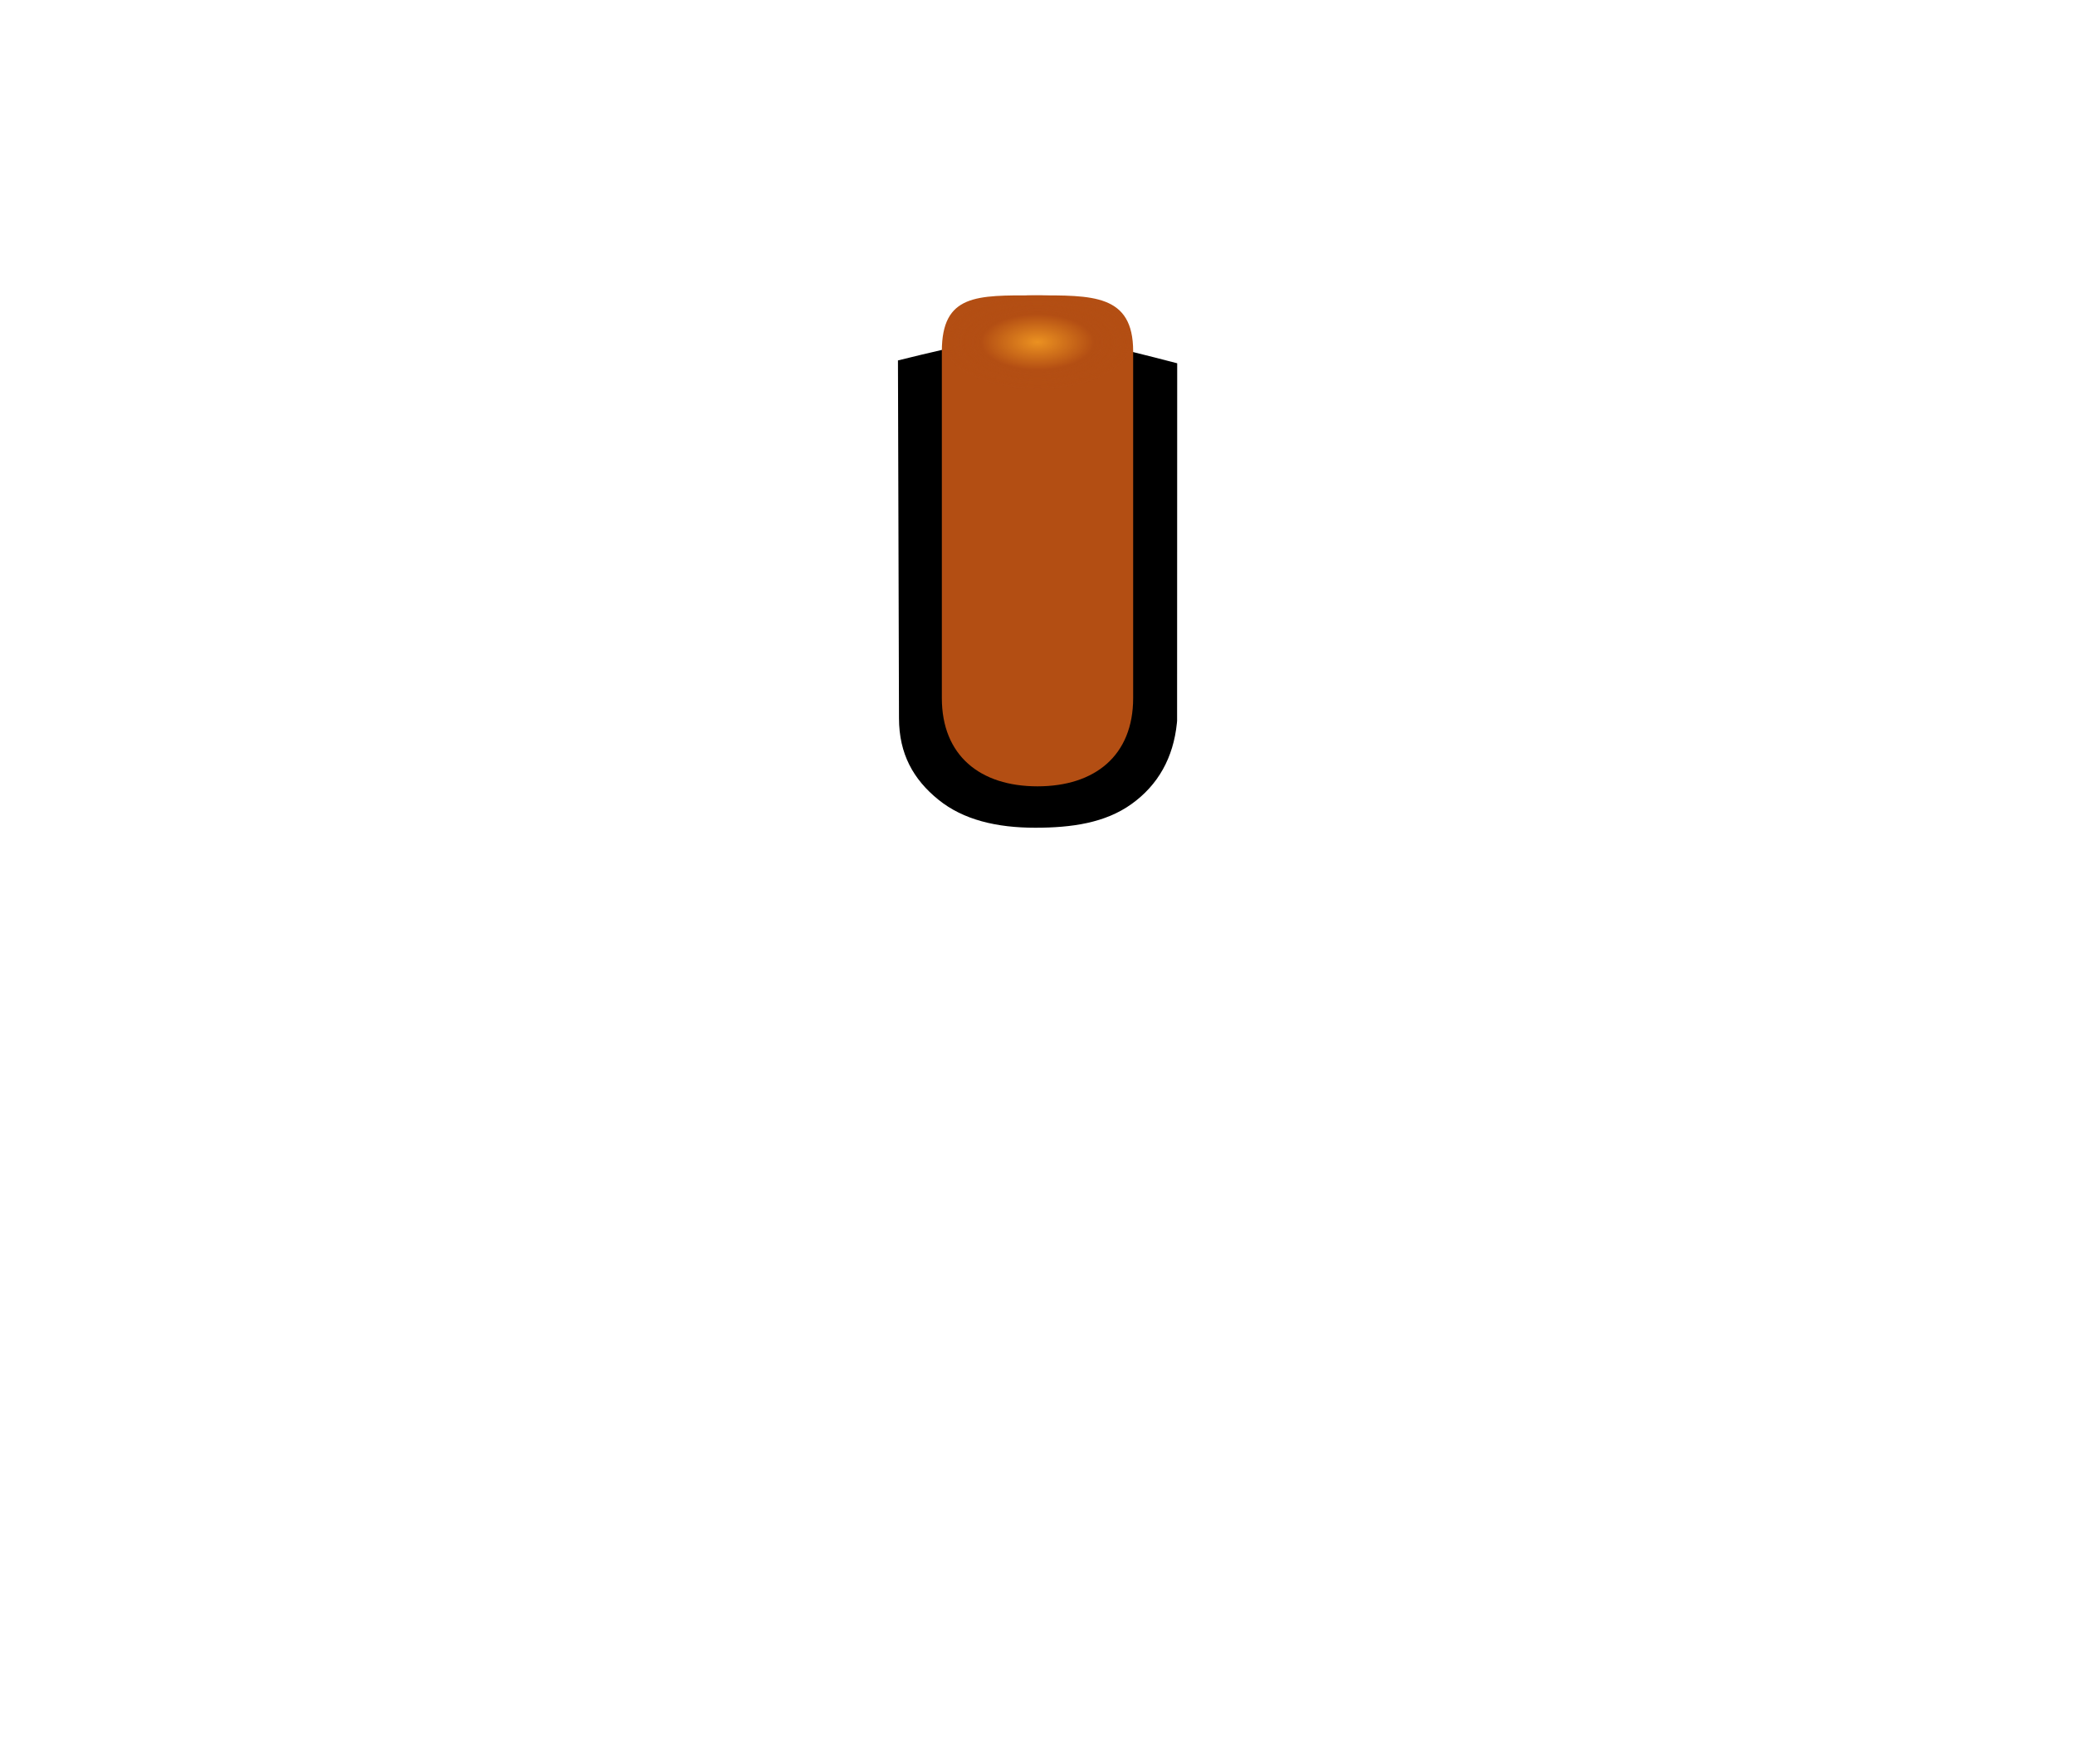
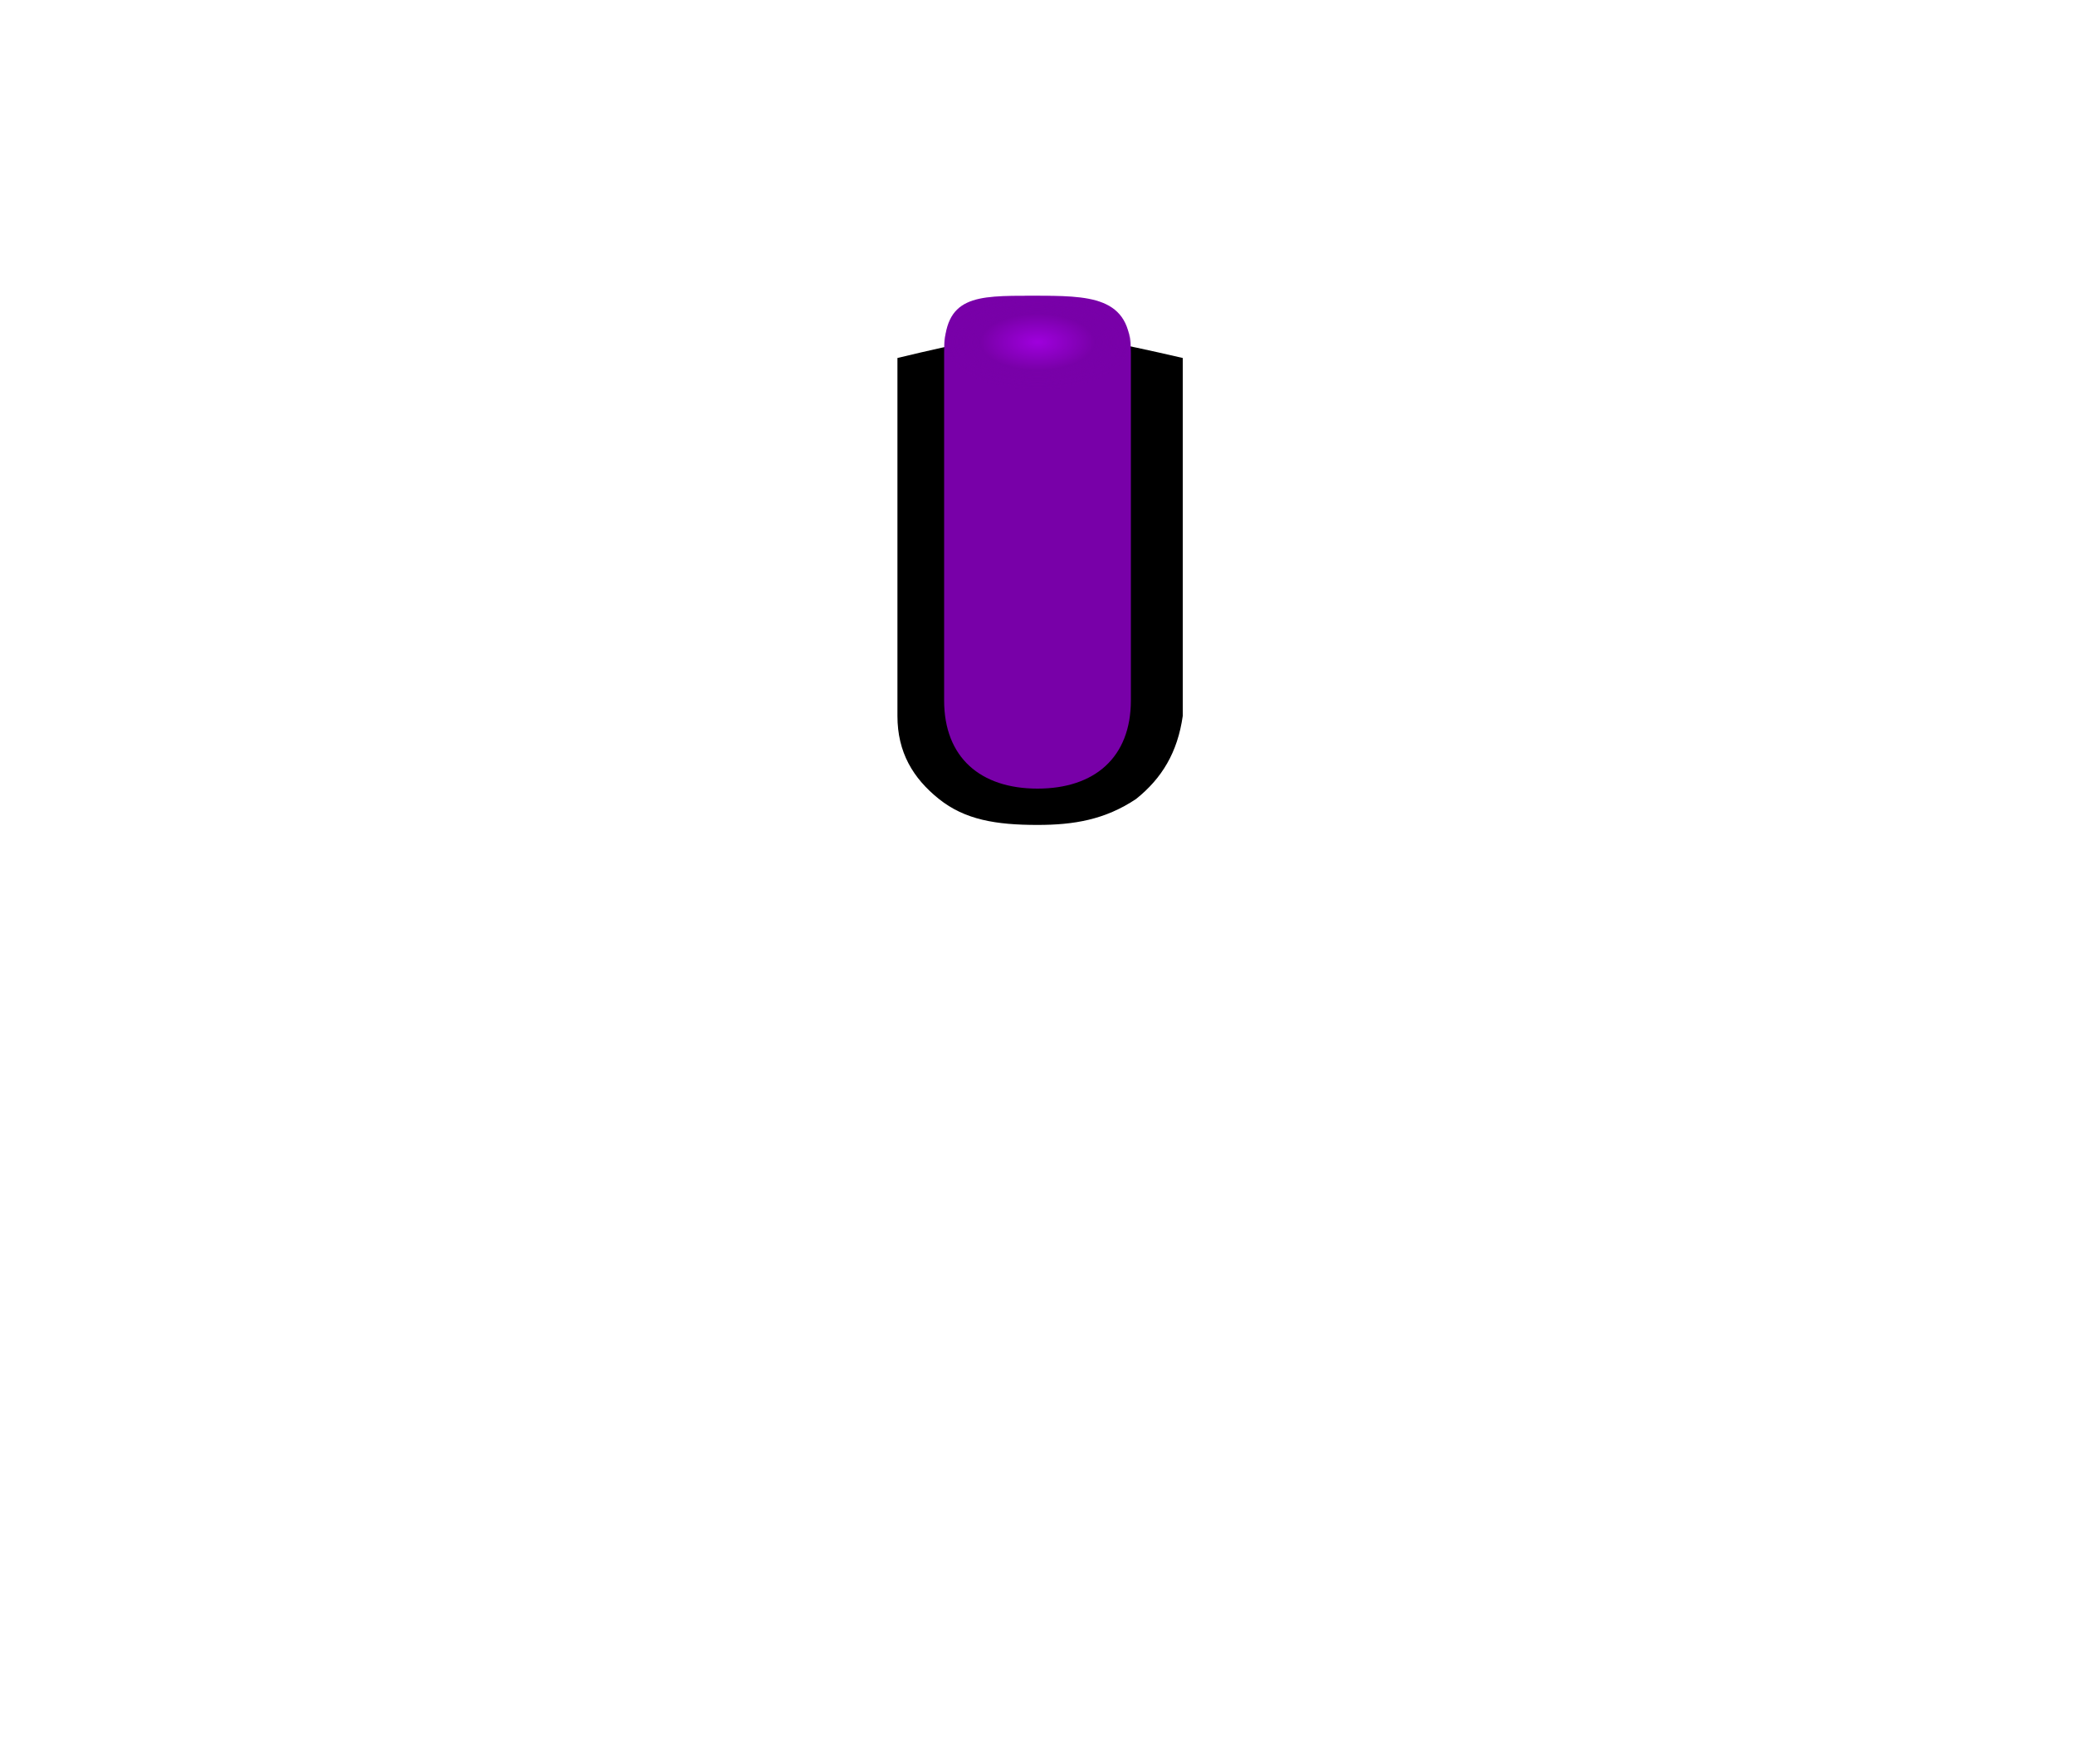
- <svg xmlns="http://www.w3.org/2000/svg" xmlns:xlink="http://www.w3.org/1999/xlink" width="40" height="34" version="1.1" id="svg29">
-   <defs id="defs17">
-     <radialGradient xlink:href="#b-3-3" gradientUnits="userSpaceOnUse" gradientTransform="matrix(0.6998095,-0.00367881,0.00393052,0.7622951,108.7535,85.8207)" r="25.759" cy="355.36" cx="366.935" id="f" fx="366.935" fy="355.36">
-       <stop id="stop10" offset="0" stop-opacity=".949" stop-color="#fefefe" />
-       <stop id="stop14" offset="1" stop-opacity=".024" stop-color="#a3a4a2" style="stop-color:#909090;stop-opacity:0.169" />
-     </radialGradient>
-     <filter style="color-interpolation-filters:sRGB" height="1.012" width="1.012" y="-0.006" x="-0.006" id="d">
-       <feGaussianBlur id="feGaussianBlur2" stdDeviation="0.107" />
-     </filter>
-     <linearGradient id="c" x1="256.74" x2="446.622" y1="472.03" y2="483.052" gradientTransform="matrix(-0.0309358,-0.09353841,0.09280739,-0.03117947,-12.26004,64.91291)" gradientUnits="userSpaceOnUse">
-       <stop stop-color="#1e1e1e" offset="0" id="stop2" />
-       <stop stop-color="#3d3d3d" offset="1" id="stop4" />
-     </linearGradient>
-     <linearGradient id="b" x1="8.001" x2="31.999" y1="18.998" y2="18.998" gradientTransform="rotate(-105.9654,19.99976,18.99845)" gradientUnits="userSpaceOnUse">
-       <stop stop-color="#0e0e0e" offset="0" id="stop7" />
-       <stop stop-color="#5d5d5d" offset="1" id="stop9" />
-     </linearGradient>
-     <radialGradient spreadMethod="pad" fr="0" fy="355.36" fx="366.94" id="b-3-3" cx="366.94" cy="355.36" r="21.466" gradientTransform="matrix(1,0,0,0.98824,-5.7382e-7,4.1807)" gradientUnits="userSpaceOnUse">
-       <stop stop-color="#c4f161" stop-opacity=".949" offset="0" id="stop5-6" />
-       <stop stop-color="#c0ff5d" stop-opacity=".82" offset=".547" id="stop7-7" style="stop-color:#73c500;stop-opacity:1" />
-       <stop stop-color="#7bd002" stop-opacity="0" offset="1" id="stop9-5" style="stop-color:#5ba000;stop-opacity:0.451" />
-     </radialGradient>
-     <linearGradient id="d-3" x1="12.517" x2="12.517" y1="3.966" y2="11.699" gradientTransform="translate(0,0.0529661)" gradientUnits="userSpaceOnUse">
-       <stop stop-color="#77c305" offset="0" id="stop12-6" />
-       <stop stop-color="#457600" offset="1" id="stop14-7" />
-     </linearGradient>
-     <filter id="c-5-6" style="color-interpolation-filters:sRGB">
-       <feGaussianBlur stdDeviation="0.427" id="feGaussianBlur2-2" />
-     </filter>
-     <radialGradient id="f-7" cx="366.94" cy="355.36" r="21.466" gradientTransform="matrix(0.08383273,0,0,0.0412177,-10.76137,-8.053676)" gradientUnits="userSpaceOnUse">
-       <stop stop-color="#fffefa" stop-opacity=".949" offset="0" id="stop10-5" style="stop-color:#ffaa26;stop-opacity:1" />
-       <stop stop-color="#ff994e" stop-opacity=".82" offset=".611" id="stop12" style="stop-color:#b34e13;stop-opacity:1" />
-       <stop stop-color="#ff902d" stop-opacity="0" offset="1" id="stop14-3" style="stop-color:#b34e13;stop-opacity:0.455" />
-     </radialGradient>
-     <radialGradient fy="355.36" fx="366.935" id="f-6" cx="366.935" cy="355.36" r="25.759" gradientTransform="matrix(0.6998095,-0.00367881,0.00393052,0.7622951,108.7535,85.8207)" gradientUnits="userSpaceOnUse">
-       <stop stop-color="#fefefe" stop-opacity=".949" offset="0" id="stop10-7" />
-       <stop style="stop-color:#909090;stop-opacity:0.169" stop-color="#a3a4a2" stop-opacity=".024" offset="1" id="stop14-5" />
-     </radialGradient>
-     <filter id="d-35" x="-0.006" y="-0.006" width="1.012" height="1.012" style="color-interpolation-filters:sRGB">
-       <feGaussianBlur stdDeviation="0.107" id="feGaussianBlur2-6" />
-     </filter>
-   </defs>
-   <path id="path19" d="m 17.31,6.947 0.02,6.896 c 7.77e-4,0.689 0.277,1.18 0.759,1.57 0.482,0.391 1.128,0.541 1.867,0.541 0.703,0 1.348,-0.092 1.857,-0.457 0.509,-0.365 0.806,-0.889 0.874,-1.559 l 0.004,-0.043 v -0.041 l 0.002,-6.852 C 20.17,6.346 19.848,6.32 17.31,6.947 Z" style="color:#000000;font-style:normal;font-variant:normal;font-weight:normal;font-stretch:normal;font-size:medium;line-height:normal;font-family:sans-serif;font-variant-ligatures:normal;font-variant-position:normal;font-variant-caps:normal;font-variant-numeric:normal;font-variant-alternates:normal;font-feature-settings:normal;text-indent:0;text-align:start;text-decoration:none;text-decoration-line:none;text-decoration-style:solid;text-decoration-color:#000000;letter-spacing:normal;word-spacing:normal;text-transform:none;writing-mode:lr-tb;direction:ltr;text-orientation:mixed;dominant-baseline:auto;baseline-shift:baseline;text-anchor:start;white-space:normal;shape-padding:0;clip-rule:nonzero;display:inline;overflow:visible;visibility:visible;opacity:1;isolation:auto;mix-blend-mode:normal;color-interpolation:sRGB;color-interpolation-filters:linearRGB;solid-color:#000000;solid-opacity:1;vector-effect:none;fill:#000000;fill-opacity:1;fill-rule:nonzero;stroke:none;stroke-width:1.6;stroke-linecap:butt;stroke-linejoin:miter;stroke-miterlimit:4;stroke-dasharray:none;stroke-dashoffset:0;stroke-opacity:1;color-rendering:auto;image-rendering:auto;shape-rendering:auto;text-rendering:auto;enable-background:accumulate" />
-   <path id="rect825" d="m 19.946,5.693 c 1.108,0 1.898,-0.029 1.898,1.079 v 6.682 c 0,1.108 -0.736,1.702 -1.844,1.702 -1.108,0 -1.844,-0.594 -1.844,-1.702 V 6.772 c 0,-1.108 0.682,-1.079 1.79,-1.079 z" style="fill:#b34e13;fill-opacity:1;stroke:none;stroke-width:1.6;stroke-linejoin:round;stroke-miterlimit:4;stroke-dasharray:none;stroke-opacity:1" />
-   <path d="m 21.799,6.593 a 1.8,0.885 0 1 1 -3.599,0 1.8,0.885 0 1 1 3.599,0 z" id="path27" style="opacity:0.736;fill:url(#f-7);stroke-width:0.059" />
+ <svg xmlns="http://www.w3.org/2000/svg" version="1.1" id="svg29" x="0px" y="0px" viewBox="0 0 40 34" style="enable-background:new 0 0 40 34;" xml:space="preserve">
+   <style type="text/css">
+ 	.st0{fill:#7800A8;}
+ 	.st1{opacity:0.736;fill:url(#path27_00000168106409958640763590000007783706496395359648_);enable-background:new    ;}
+ </style>
+   <path id="path19" d="M17.3,6.9l0,6.9c0,0.7,0.3,1.2,0.8,1.6c0.5,0.4,1.1,0.5,1.9,0.5c0.7,0,1.3-0.1,1.9-0.5c0.5-0.4,0.8-0.9,0.9-1.6  l0,0v0l0-6.9C20.2,6.3,19.8,6.3,17.3,6.9z" />
+   <path id="rect825" class="st0" d="M19.9,5.7c1.1,0,1.9,0,1.9,1.1v6.7c0,1.1-0.7,1.7-1.8,1.7s-1.8-0.6-1.8-1.7V6.8  C18.2,5.7,18.8,5.7,19.9,5.7z" />
+   <radialGradient id="path27_00000003789241246952055670000007331280845609440153_" cx="3394.133" cy="-9719.083" r="21.468" gradientTransform="matrix(8.383273e-02 0 0 -4.121770e-02 -264.5397 -394.0049)" gradientUnits="userSpaceOnUse">
+     <stop offset="0" style="stop-color:#AC00F0" />
+     <stop offset="0.611" style="stop-color:#7800A8" />
+     <stop offset="1" style="stop-color:#7800A8;stop-opacity:0.45" />
+   </radialGradient>
+   <path id="path27" style="opacity:0.736;fill:url(#path27_00000003789241246952055670000007331280845609440153_);enable-background:new    ;" d="  M21.8,6.6c0,0.5-0.8,0.9-1.8,0.9c-1,0-1.8-0.4-1.8-0.9c0,0,0,0,0,0c0-0.5,0.8-0.9,1.8-0.9C21,5.7,21.8,6.1,21.8,6.6  C21.8,6.6,21.8,6.6,21.8,6.6z" />
</svg>
